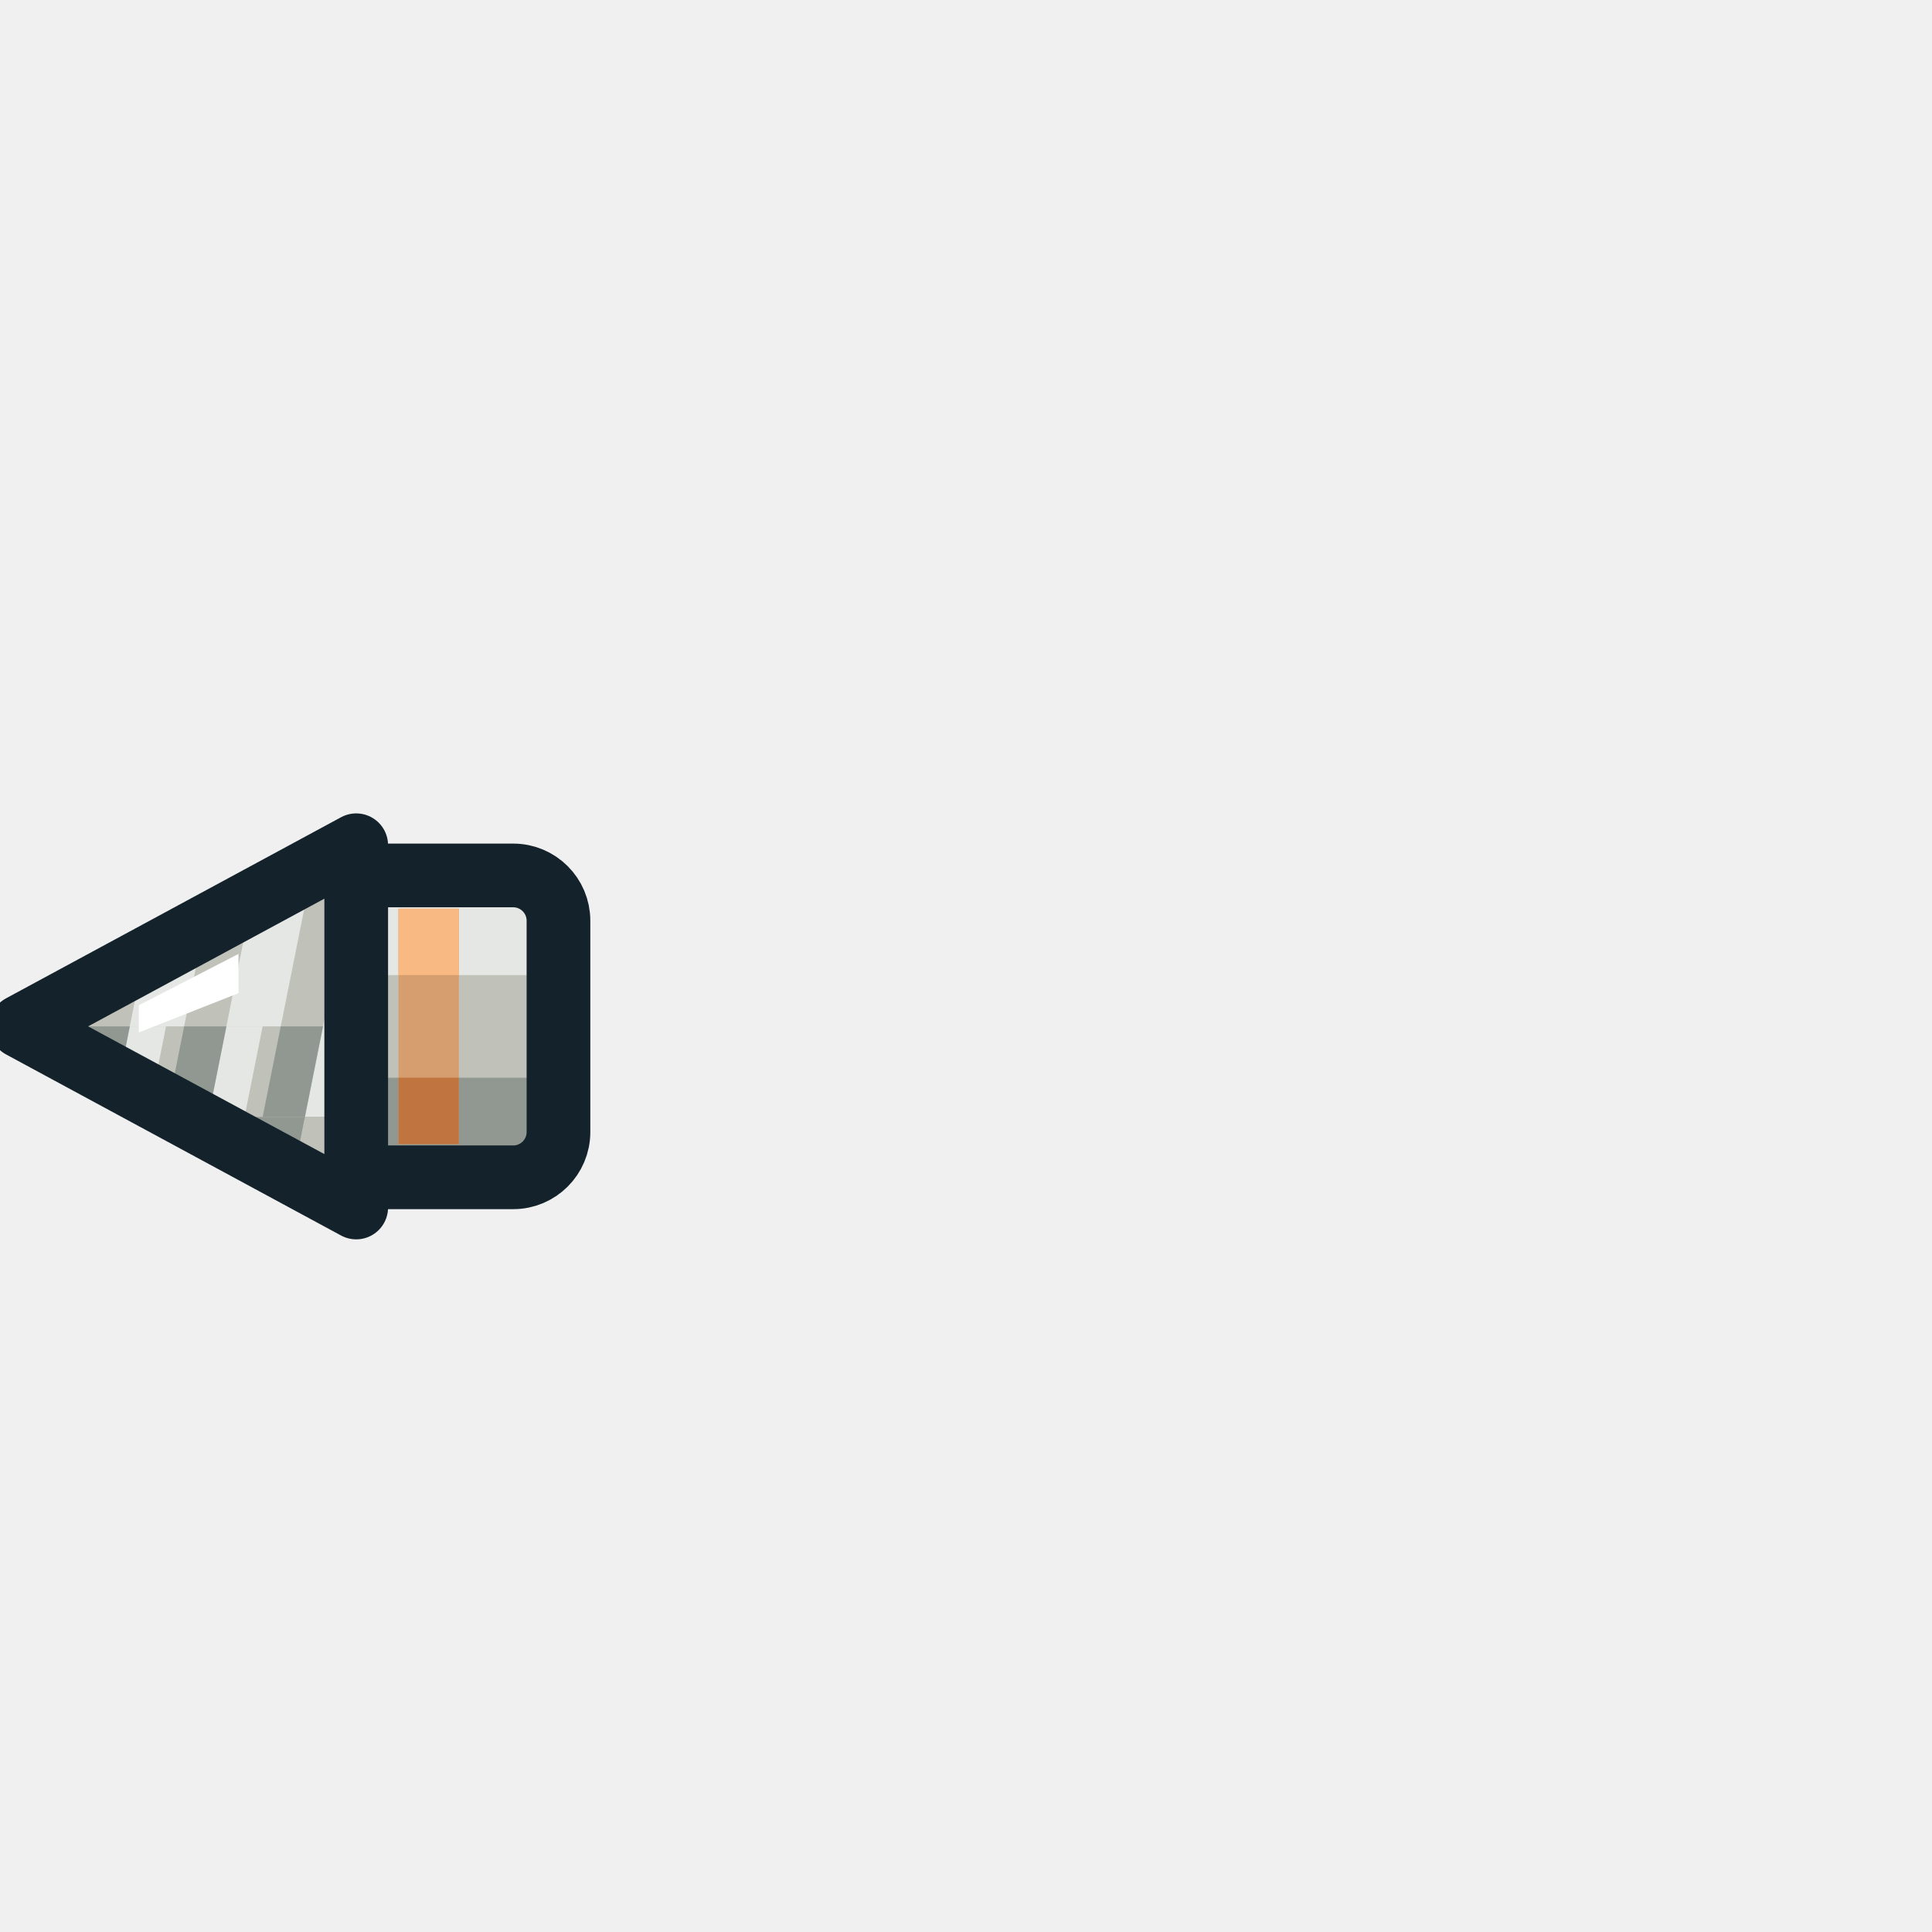
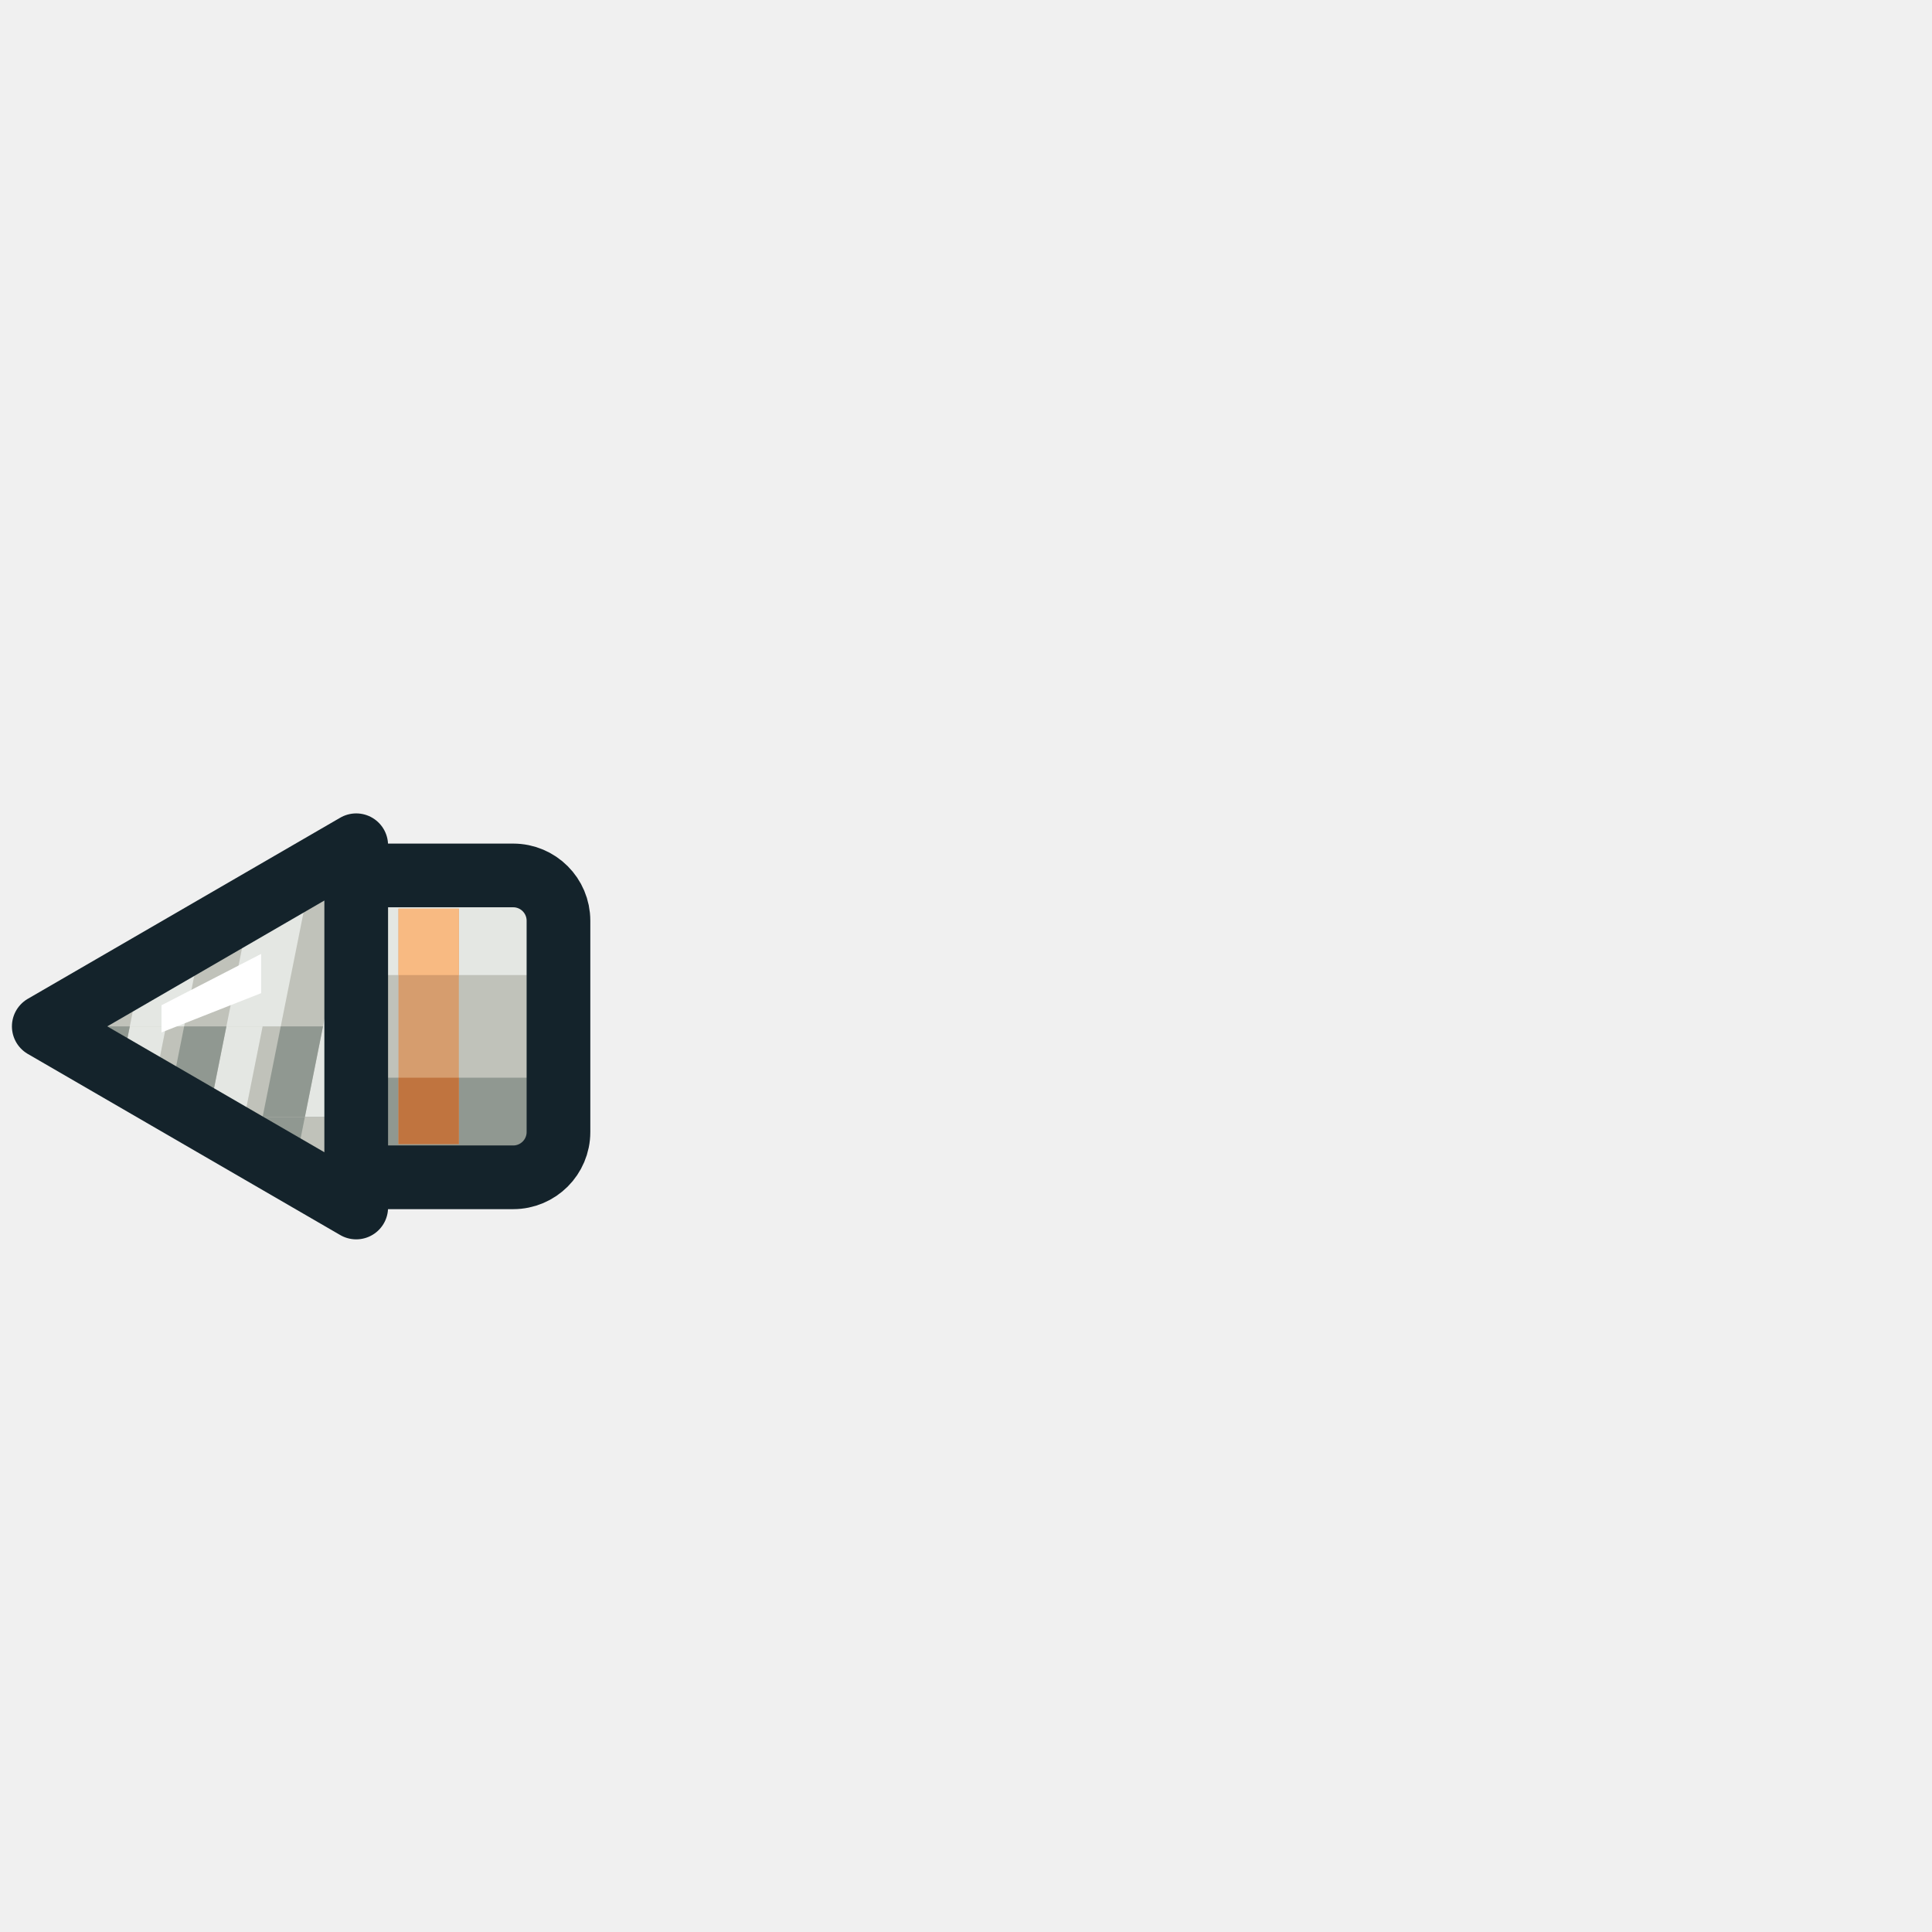
<svg xmlns="http://www.w3.org/2000/svg" width="128" height="128" viewBox="0 0 128 128">
  <g stroke-linecap="round" stroke-linejoin="round">
    <g transform="translate(128 0) scale(-1 1)">
      <g id="drill-mount" data-layer="drill-mount">
        <g data-zone="silver">
          <defs>
            <clipPath id="rig-drill-left-4-mount-clip">
              <path d="M94 58 H103.5 A3 3 0 0 1 106.5 61 V75 A3 3 0 0 1 103.5 78 H94 A3 3 0 0 1 91 75 V61 A3 3 0 0 1 94 58 Z" />
            </clipPath>
          </defs>
          <g clip-path="url(#rig-drill-left-4-mount-clip)">
            <path d="M94 58 H103.5 A3 3 0 0 1 106.5 61 V75 A3 3 0 0 1 103.5 78 H94 A3 3 0 0 1 91 75 V61 A3 3 0 0 1 94 58 Z" fill="#c0c2ba" />
            <path d="M86 -8 L110 -8 L110 64.6 L86 64.6 Z" fill="#e4e7e3" />
            <path d="M86 71.4 L110 71.4 L110 136 L86 136 Z" fill="#909891" />
          </g>
          <path d="M94 58 H103.5 A3 3 0 0 1 106.5 61 V75 A3 3 0 0 1 103.5 78 H94 A3 3 0 0 1 91 75 V61 A3 3 0 0 1 94 58 Z" fill="none" stroke="#14232b" stroke-width="4.22" stroke-linejoin="round" />
        </g>
        <g data-zone="copper">
          <defs>
            <clipPath id="rig-drill-left-4-ring-clip">
              <path d="M97.6 60.2 L101.6 60.2 L101.6 75.8 L97.6 75.8 Z" />
            </clipPath>
          </defs>
          <g clip-path="url(#rig-drill-left-4-ring-clip)">
            <path d="M97.6 60.2 L101.6 60.2 L101.6 75.8 L97.6 75.8 Z" fill="#d69d6e" />
            <path d="M90 -8 L110 -8 L110 64.6 L90 64.6 Z" fill="#f8ba82" />
            <path d="M90 71.4 L110 71.4 L110 136 L90 136 Z" fill="#c0743f" />
          </g>
        </g>
      </g>
      <g id="auger-flutes" data-layer="auger-flutes">
        <g data-zone="silver">
          <defs>
            <clipPath id="rig-drill-left-4-bit-clip">
-               <path d="M104.4 56 L126.6 68 L104.4 80 Z" />
+               <path d="M104.4 56 L125.1 68 L104.4 80 Z" />
            </clipPath>
          </defs>
          <g clip-path="url(#rig-drill-left-4-bit-clip)">
-             <path d="M104.4 56 L126.6 68 L104.4 80 Z" fill="#c0c2ba" />
+             <path d="M104.4 56 L125.1 68 L104.4 80 Z" fill="#c0c2ba" />
            <path d="M100 50 L130 50 L130 68 L100 68 Z" fill="#e4e7e3" />
            <path d="M100 74 L130 74 L130 86 L100 86 Z" fill="#909891" />
            <path d="M85 68 L87.4 68 L88.6 74 L86.2 74 Z" fill="#e4e7e3" />
            <path d="M86.2 74 L88.6 74 L90.6 84 L88.2 84 Z" fill="#c0c2ba" />
            <path d="M84.2 52 L87 52 L90.2 68 L87.4 68 Z" fill="#c0c2ba" />
            <path d="M87.4 68 L90.2 68 L91.4 74 L88.6 74 Z" fill="#909891" />
            <path d="M91.4 68 L93.8 68 L95 74 L92.6 74 Z" fill="#e4e7e3" />
            <path d="M92.6 74 L95 74 L97 84 L94.6 84 Z" fill="#c0c2ba" />
            <path d="M90.6 52 L93.4 52 L96.6 68 L93.8 68 Z" fill="#c0c2ba" />
            <path d="M93.8 68 L96.6 68 L97.8 74 L95 74 Z" fill="#909891" />
            <path d="M97.8 68 L100.2 68 L101.4 74 L99 74 Z" fill="#e4e7e3" />
            <path d="M99 74 L101.4 74 L103.4 84 L101 84 Z" fill="#c0c2ba" />
            <path d="M97 52 L99.8 52 L103 68 L100.2 68 Z" fill="#c0c2ba" />
            <path d="M100.2 68 L103 68 L104.2 74 L101.4 74 Z" fill="#909891" />
            <path d="M104.2 68 L106.6 68 L107.8 74 L105.4 74 Z" fill="#e4e7e3" />
            <path d="M105.4 74 L107.8 74 L109.8 84 L107.4 84 Z" fill="#c0c2ba" />
            <path d="M103.4 52 L106.2 52 L109.4 68 L106.6 68 Z" fill="#c0c2ba" />
            <path d="M106.6 68 L109.4 68 L110.6 74 L107.8 74 Z" fill="#909891" />
            <path d="M110.6 68 L113 68 L114.2 74 L111.8 74 Z" fill="#e4e7e3" />
            <path d="M111.8 74 L114.2 74 L116.2 84 L113.8 84 Z" fill="#c0c2ba" />
            <path d="M109.8 52 L112.6 52 L115.8 68 L113 68 Z" fill="#c0c2ba" />
            <path d="M113 68 L115.8 68 L117 74 L114.2 74 Z" fill="#909891" />
            <path d="M117 68 L119.4 68 L120.6 74 L118.2 74 Z" fill="#e4e7e3" />
            <path d="M118.2 74 L120.6 74 L122.6 84 L120.2 84 Z" fill="#c0c2ba" />
            <path d="M116.2 52 L119 52 L122.2 68 L119.4 68 Z" fill="#c0c2ba" />
            <path d="M119.4 68 L122.2 68 L123.4 74 L120.6 74 Z" fill="#909891" />
            <path d="M123.4 68 L125.8 68 L127 74 L124.6 74 Z" fill="#e4e7e3" />
            <path d="M124.6 74 L127 74 L129 84 L126.6 84 Z" fill="#c0c2ba" />
            <path d="M122.6 52 L125.4 52 L128.6 68 L125.8 68 Z" fill="#c0c2ba" />
            <path d="M125.8 68 L128.6 68 L129.8 74 L127 74 Z" fill="#909891" />
            <path d="M129.8 68 L132.2 68 L133.4 74 L131 74 Z" fill="#e4e7e3" />
            <path d="M131 74 L133.4 74 L135.4 84 L133 84 Z" fill="#c0c2ba" />
            <path d="M129 52 L131.8 52 L135 68 L132.2 68 Z" fill="#c0c2ba" />
            <path d="M132.2 68 L135 68 L136.2 74 L133.4 74 Z" fill="#909891" />
            <path d="M136.2 68 L138.6 68 L139.8 74 L137.4 74 Z" fill="#e4e7e3" />
            <path d="M137.4 74 L139.8 74 L141.8 84 L139.4 84 Z" fill="#c0c2ba" />
            <path d="M135.4 52 L138.2 52 L141.4 68 L138.6 68 Z" fill="#c0c2ba" />
            <path d="M138.6 68 L141.4 68 L142.6 74 L139.8 74 Z" fill="#909891" />
            <path d="M142.6 68 L145 68 L146.2 74 L143.8 74 Z" fill="#e4e7e3" />
            <path d="M143.8 74 L146.2 74 L148.2 84 L145.8 84 Z" fill="#c0c2ba" />
            <path d="M141.8 52 L144.6 52 L147.8 68 L145 68 Z" fill="#c0c2ba" />
            <path d="M145 68 L147.8 68 L149 74 L146.2 74 Z" fill="#909891" />
-             <path d="M112.2 63.2 L118.8 66.6 L118.8 68.4 L112.2 65.8 Z" fill="#ffffff" />
+             <path d="M110.7 63.2 L117.3 66.6 L117.3 68.4 L110.7 65.8 Z" fill="#ffffff" />
          </g>
-           <path d="M104.4 56 L126.6 68 L104.4 80 Z" fill="none" stroke="#14232b" stroke-width="4.22" stroke-linejoin="round" />
+           <path d="M104.4 56 L125.1 68 L104.4 80 Z" fill="none" stroke="#14232b" stroke-width="4.22" stroke-linejoin="round" />
        </g>
      </g>
    </g>
  </g>
</svg>
